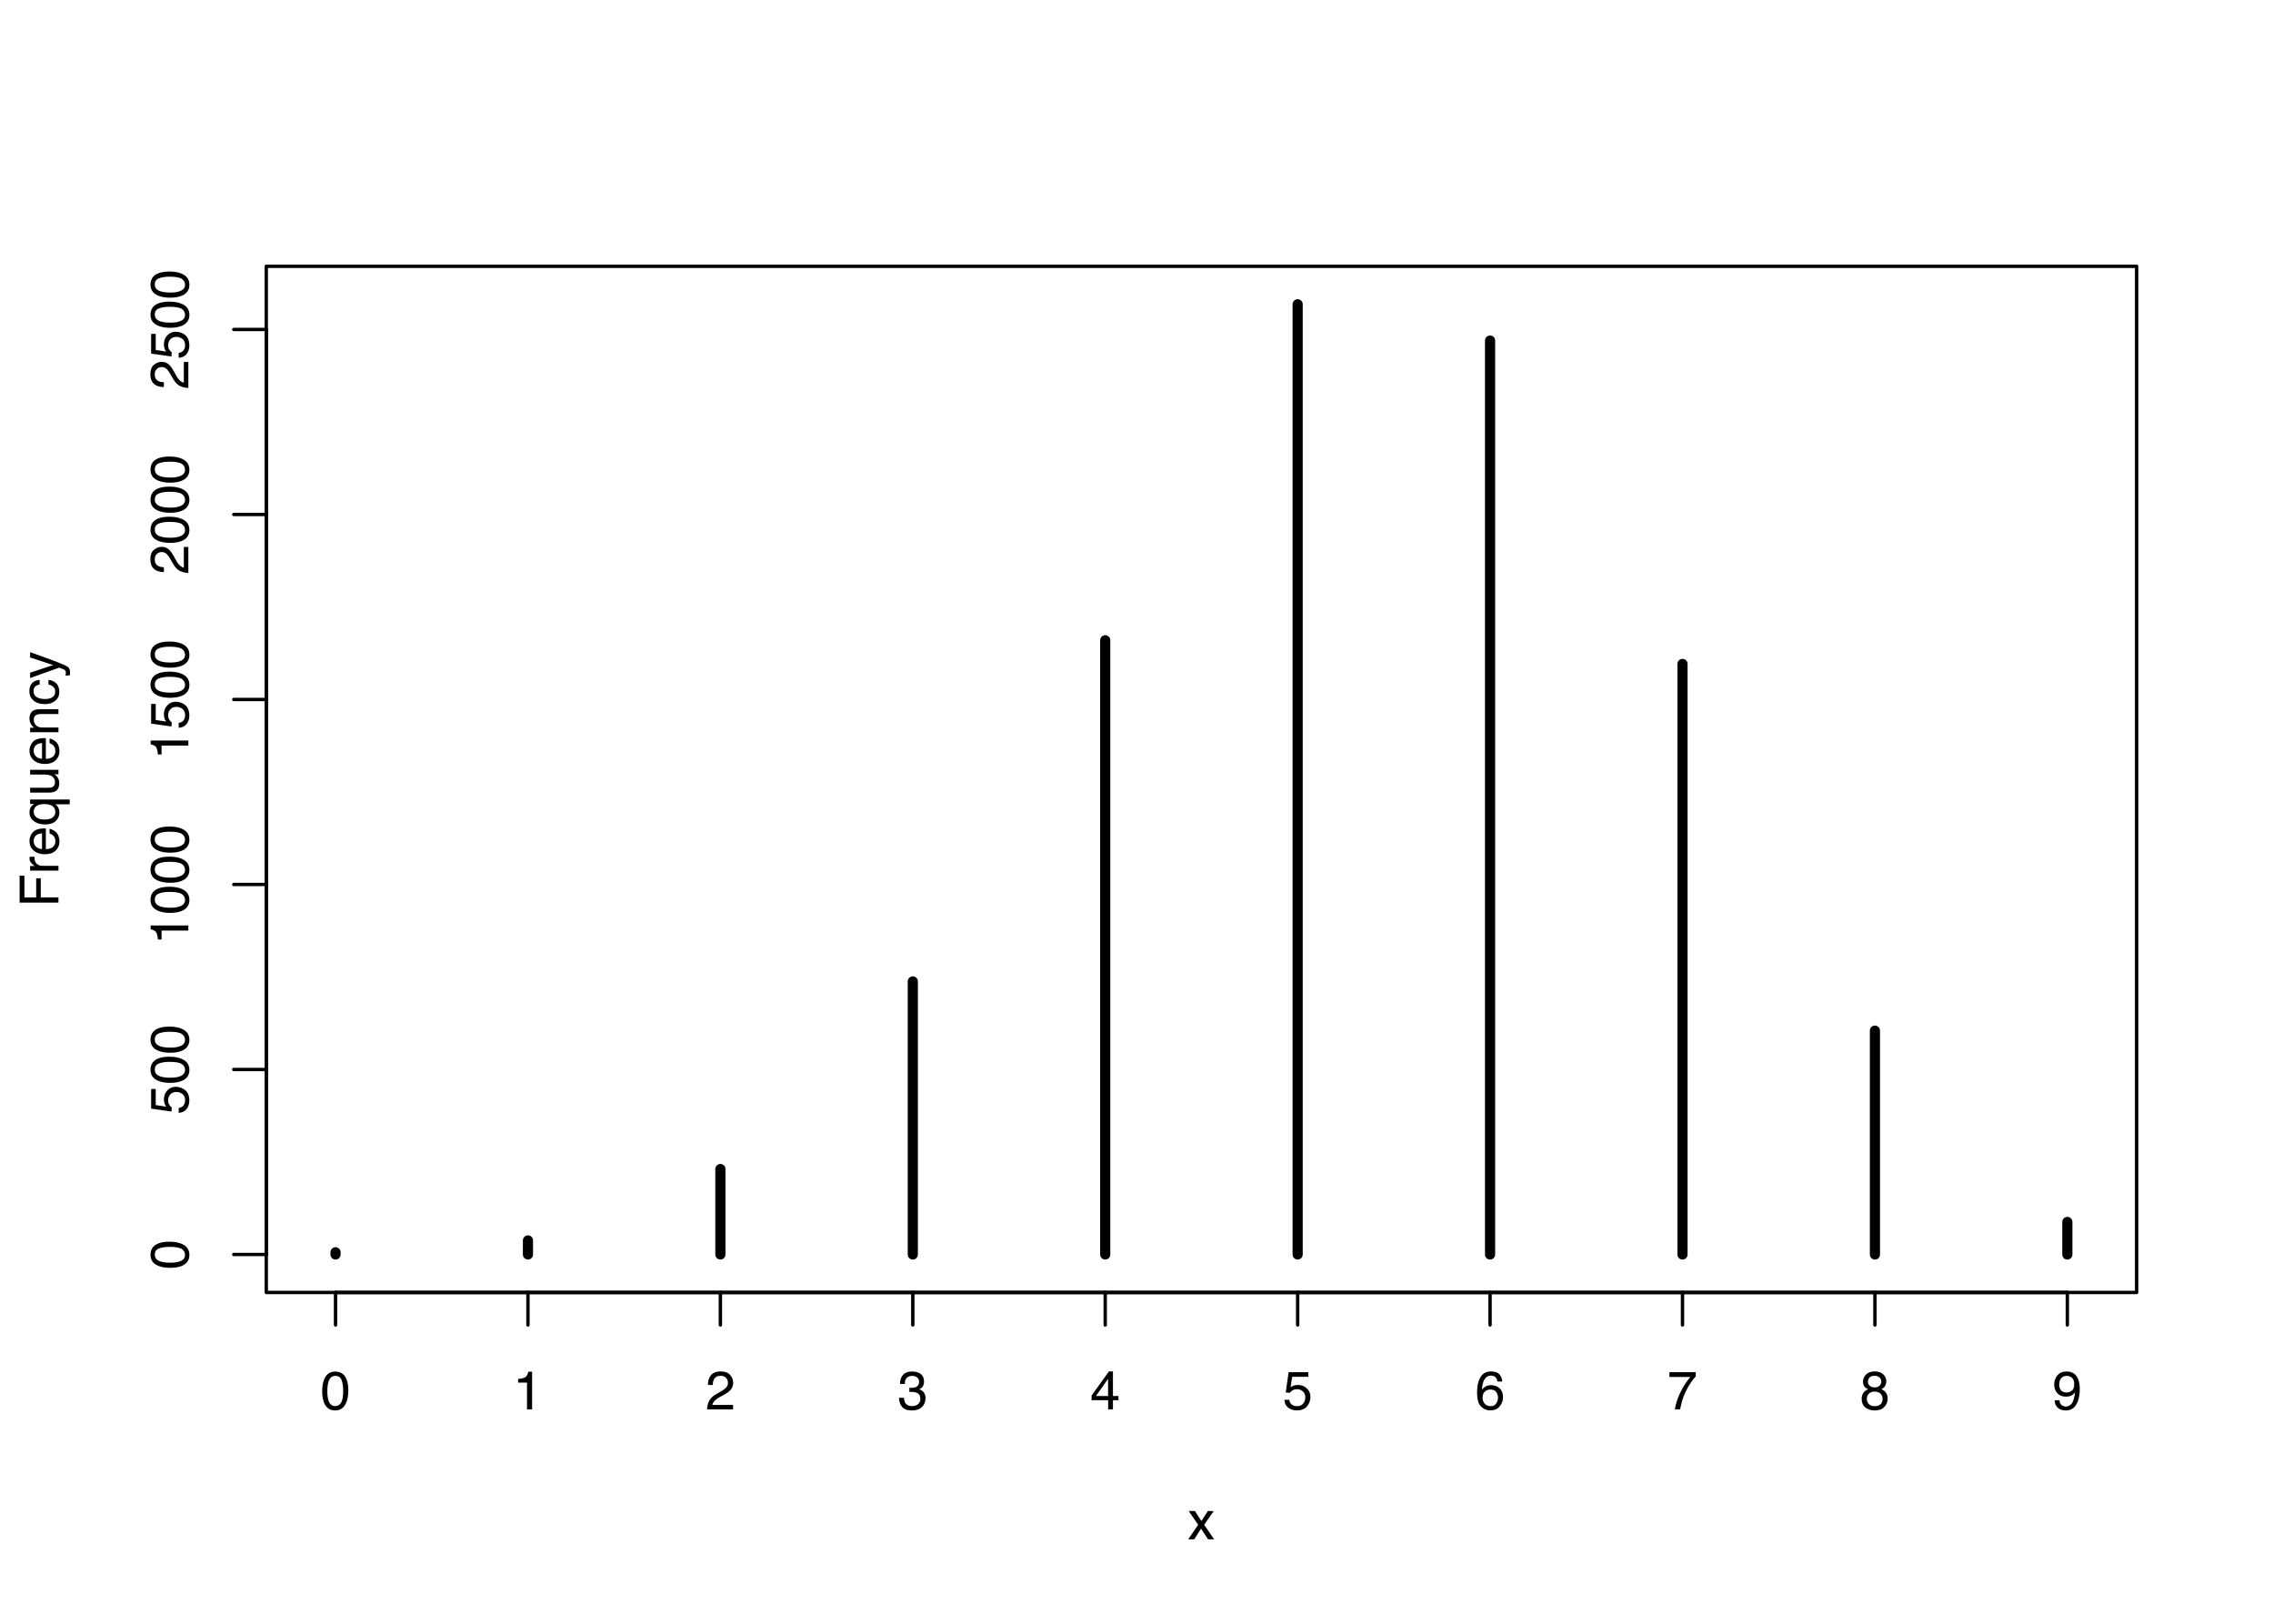
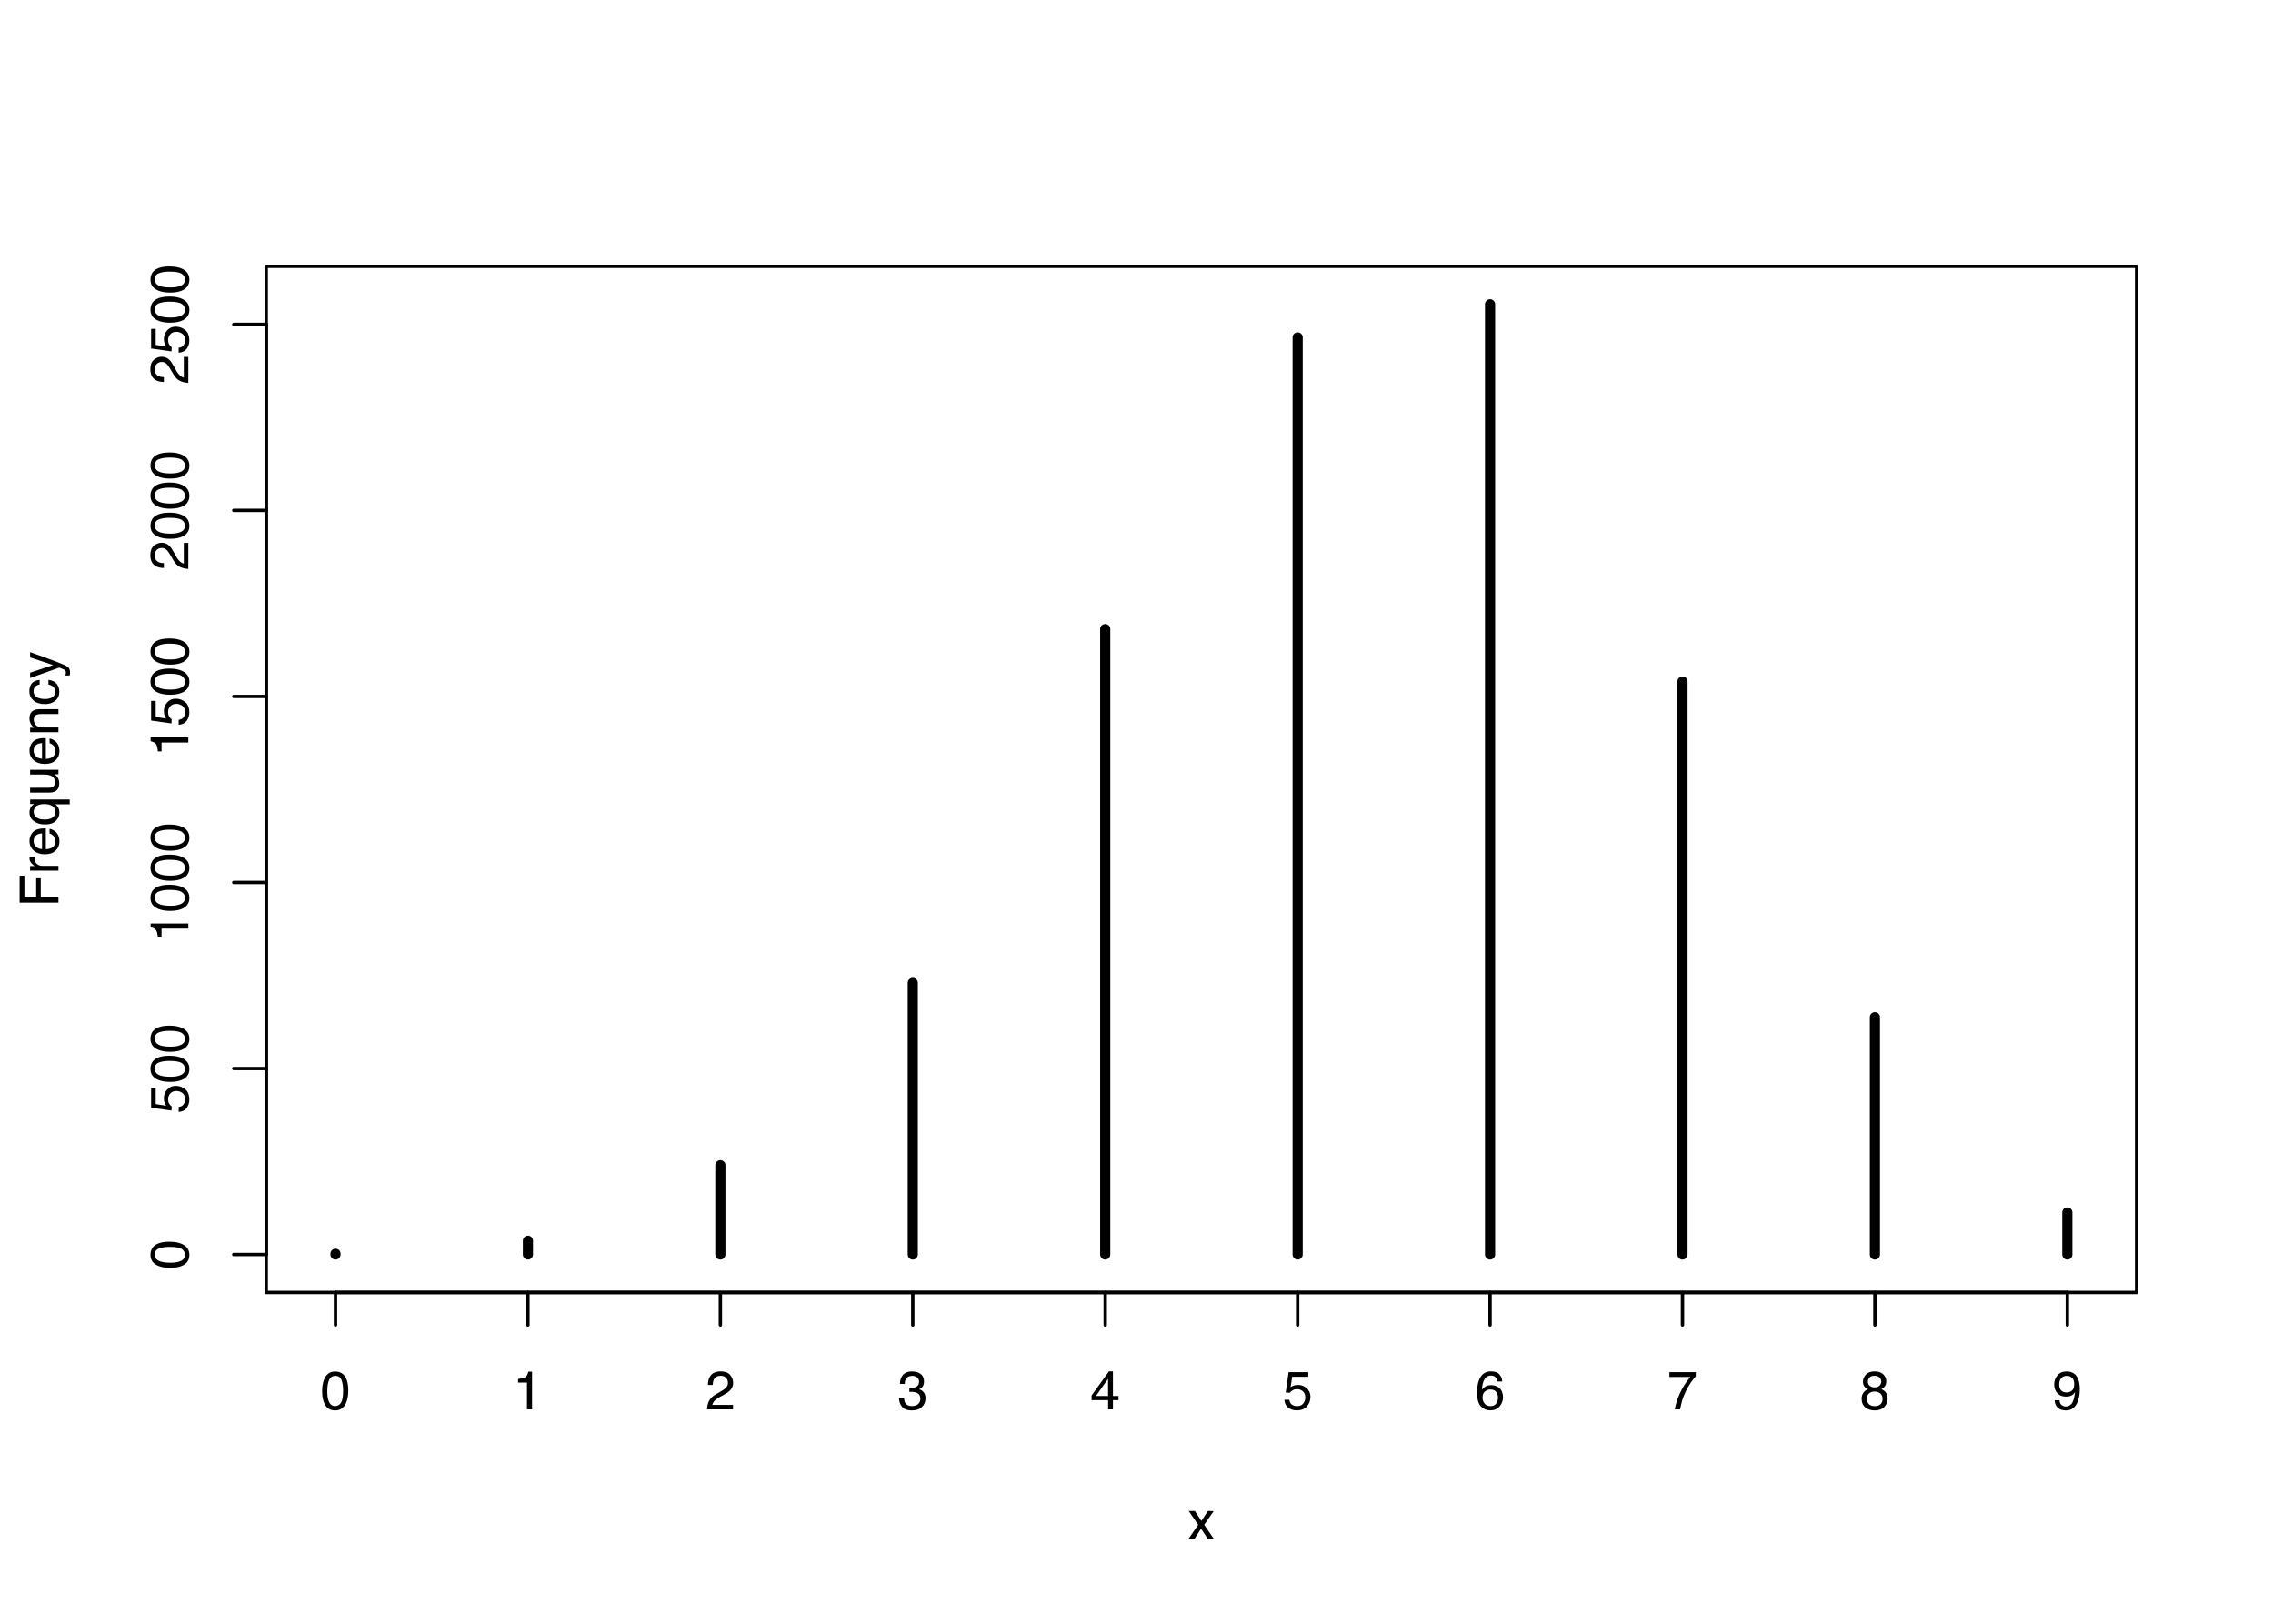
<svg xmlns="http://www.w3.org/2000/svg" xmlns:xlink="http://www.w3.org/1999/xlink" width="504pt" height="360pt" viewBox="0 0 504 360" version="1.1">
  <defs>
    <g>
      <symbol overflow="visible" id="glyph0-0">
        <path style="stroke:none;" d="M 0 -0.391 L -8.609 -0.391 L -8.609 -7.219 L 0 -7.219 Z M -1.078 -6.141 L -7.531 -6.141 L -7.531 -1.469 L -1.078 -1.469 Z M -1.078 -6.141 " />
      </symbol>
      <symbol overflow="visible" id="glyph0-1">
        <path style="stroke:none;" d="M -8.391 -3.25 C -8.391 -4.332 -7.941 -5.117 -7.047 -5.609 C -6.359 -5.984 -5.41 -6.172 -4.203 -6.172 C -3.066 -6.172 -2.125 -6 -1.375 -5.656 C -0.301 -5.164 0.234 -4.359 0.234 -3.234 C 0.234 -2.234 -0.203 -1.484 -1.078 -0.984 C -1.816 -0.578 -2.801 -0.375 -4.031 -0.375 C -4.977 -0.375 -5.797 -0.5 -6.484 -0.75 C -7.754 -1.207 -8.391 -2.039 -8.391 -3.25 Z M -0.734 -3.234 C -0.734 -3.785 -0.973 -4.223 -1.453 -4.547 C -1.941 -4.867 -2.848 -5.031 -4.172 -5.031 C -5.117 -5.031 -5.898 -4.91 -6.516 -4.672 C -7.129 -4.441 -7.438 -3.988 -7.438 -3.312 C -7.438 -2.688 -7.145 -2.227 -6.562 -1.938 C -5.977 -1.656 -5.117 -1.516 -3.984 -1.516 C -3.129 -1.516 -2.441 -1.609 -1.922 -1.797 C -1.129 -2.078 -0.734 -2.555 -0.734 -3.234 Z M -0.734 -3.234 " />
      </symbol>
      <symbol overflow="visible" id="glyph0-2">
        <path style="stroke:none;" d="M -2.141 -1.484 C -1.535 -1.555 -1.117 -1.836 -0.891 -2.328 C -0.773 -2.578 -0.719 -2.863 -0.719 -3.188 C -0.719 -3.812 -0.914 -4.273 -1.312 -4.578 C -1.707 -4.879 -2.148 -5.031 -2.641 -5.031 C -3.223 -5.031 -3.676 -4.848 -4 -4.484 C -4.32 -4.129 -4.484 -3.703 -4.484 -3.203 C -4.484 -2.836 -4.41 -2.523 -4.266 -2.266 C -4.129 -2.004 -3.938 -1.785 -3.688 -1.609 L -3.734 -0.688 L -8.25 -1.328 L -8.25 -5.688 L -7.234 -5.688 L -7.234 -2.125 L -4.906 -1.766 C -5.051 -1.961 -5.16 -2.148 -5.234 -2.328 C -5.359 -2.641 -5.422 -3 -5.422 -3.406 C -5.422 -4.176 -5.172 -4.828 -4.672 -5.359 C -4.18 -5.898 -3.555 -6.172 -2.797 -6.172 C -2.004 -6.172 -1.301 -5.922 -0.688 -5.422 C -0.082 -4.93 0.219 -4.148 0.219 -3.078 C 0.219 -2.398 0.023 -1.797 -0.359 -1.266 C -0.742 -0.742 -1.336 -0.453 -2.141 -0.391 Z M -2.141 -1.484 " />
      </symbol>
      <symbol overflow="visible" id="glyph0-3">
        <path style="stroke:none;" d="M -5.938 -1.156 L -6.75 -1.156 C -6.82 -1.914 -6.945 -2.441 -7.125 -2.734 C -7.301 -3.035 -7.711 -3.266 -8.359 -3.422 L -8.359 -4.25 L 0 -4.25 L 0 -3.125 L -5.938 -3.125 Z M -5.938 -1.156 " />
      </symbol>
      <symbol overflow="visible" id="glyph0-4">
        <path style="stroke:none;" d="M 0 -0.375 C -0.719 -0.414 -1.344 -0.566 -1.875 -0.828 C -2.414 -1.086 -2.906 -1.594 -3.344 -2.344 L -4 -3.469 C -4.289 -3.969 -4.539 -4.32 -4.75 -4.531 C -5.07 -4.852 -5.441 -5.016 -5.859 -5.016 C -6.348 -5.016 -6.734 -4.863 -7.016 -4.562 C -7.305 -4.27 -7.453 -3.883 -7.453 -3.406 C -7.453 -2.676 -7.18 -2.176 -6.641 -1.906 C -6.336 -1.75 -5.93 -1.664 -5.422 -1.656 L -5.422 -0.578 C -6.148 -0.586 -6.742 -0.723 -7.203 -0.984 C -8.016 -1.441 -8.422 -2.25 -8.422 -3.406 C -8.422 -4.363 -8.16 -5.062 -7.641 -5.5 C -7.117 -5.945 -6.539 -6.172 -5.906 -6.172 C -5.238 -6.172 -4.664 -5.938 -4.188 -5.469 C -3.906 -5.195 -3.566 -4.707 -3.172 -4 L -2.734 -3.188 C -2.523 -2.812 -2.32 -2.516 -2.125 -2.297 C -1.789 -1.898 -1.414 -1.648 -1 -1.547 L -1 -6.141 L 0 -6.141 Z M 0 -0.375 " />
      </symbol>
      <symbol overflow="visible" id="glyph0-5">
        <path style="stroke:none;" d="M -8.609 -1.031 L -8.609 -7 L -7.547 -7 L -7.547 -2.188 L -4.938 -2.188 L -4.938 -6.422 L -3.922 -6.422 L -3.922 -2.188 L 0 -2.188 L 0 -1.031 Z M -8.609 -1.031 " />
      </symbol>
      <symbol overflow="visible" id="glyph0-6">
        <path style="stroke:none;" d="M -6.281 -0.797 L -6.281 -1.812 L -5.188 -1.812 C -5.406 -1.883 -5.664 -2.082 -5.969 -2.406 C -6.27 -2.727 -6.422 -3.098 -6.422 -3.516 C -6.422 -3.535 -6.414 -3.566 -6.406 -3.609 C -6.406 -3.66 -6.398 -3.742 -6.391 -3.859 L -5.281 -3.859 C -5.289 -3.797 -5.297 -3.738 -5.297 -3.688 C -5.297 -3.633 -5.297 -3.578 -5.297 -3.516 C -5.297 -2.984 -5.125 -2.57 -4.781 -2.281 C -4.445 -2 -4.055 -1.859 -3.609 -1.859 L 0 -1.859 L 0 -0.797 Z M -6.281 -0.797 " />
      </symbol>
      <symbol overflow="visible" id="glyph0-7">
        <path style="stroke:none;" d="M -6.422 -3.391 C -6.422 -3.836 -6.316 -4.27 -6.109 -4.688 C -5.898 -5.102 -5.629 -5.422 -5.297 -5.641 C -4.973 -5.848 -4.602 -5.988 -4.188 -6.062 C -3.895 -6.125 -3.43 -6.156 -2.797 -6.156 L -2.797 -1.547 C -2.16 -1.566 -1.648 -1.719 -1.266 -2 C -0.879 -2.281 -0.688 -2.719 -0.688 -3.312 C -0.688 -3.863 -0.867 -4.301 -1.234 -4.625 C -1.441 -4.812 -1.688 -4.945 -1.969 -5.031 L -1.969 -6.062 C -1.738 -6.039 -1.484 -5.953 -1.203 -5.797 C -0.922 -5.641 -0.688 -5.469 -0.5 -5.281 C -0.188 -4.957 0.02 -4.555 0.125 -4.078 C 0.188 -3.828 0.219 -3.539 0.219 -3.219 C 0.219 -2.438 -0.062 -1.773 -0.625 -1.234 C -1.195 -0.691 -1.992 -0.422 -3.016 -0.422 C -4.023 -0.422 -4.844 -0.691 -5.469 -1.234 C -6.102 -1.785 -6.422 -2.504 -6.422 -3.391 Z M -3.641 -5.062 C -4.098 -5.02 -4.461 -4.922 -4.734 -4.766 C -5.242 -4.484 -5.5 -4.004 -5.5 -3.328 C -5.5 -2.836 -5.32 -2.426 -4.969 -2.094 C -4.625 -1.77 -4.18 -1.598 -3.641 -1.578 Z M -6.422 -3.281 Z M -6.422 -3.281 " />
      </symbol>
      <symbol overflow="visible" id="glyph0-8">
        <path style="stroke:none;" d="M -3.047 -1.453 C -2.504 -1.453 -2.051 -1.531 -1.688 -1.688 C -1.031 -1.957 -0.703 -2.438 -0.703 -3.125 C -0.703 -3.863 -1.047 -4.367 -1.734 -4.641 C -2.117 -4.797 -2.602 -4.875 -3.188 -4.875 C -3.738 -4.875 -4.191 -4.789 -4.547 -4.625 C -5.172 -4.344 -5.484 -3.844 -5.484 -3.125 C -5.484 -2.664 -5.285 -2.27 -4.891 -1.938 C -4.492 -1.613 -3.879 -1.453 -3.047 -1.453 Z M -6.422 -3.016 C -6.422 -3.535 -6.289 -3.973 -6.031 -4.328 C -5.883 -4.523 -5.676 -4.711 -5.406 -4.891 L -6.281 -4.891 L -6.281 -5.891 L 2.5 -5.891 L 2.5 -4.828 L -0.719 -4.828 C -0.438 -4.648 -0.211 -4.406 -0.047 -4.094 C 0.117 -3.789 0.203 -3.406 0.203 -2.938 C 0.203 -2.27 -0.055 -1.672 -0.578 -1.141 C -1.109 -0.617 -1.91 -0.359 -2.984 -0.359 C -3.984 -0.359 -4.805 -0.602 -5.453 -1.094 C -6.098 -1.582 -6.422 -2.223 -6.422 -3.016 Z M -6.422 -3.016 " />
      </symbol>
      <symbol overflow="visible" id="glyph0-9">
        <path style="stroke:none;" d="M -6.281 -1.828 L -2.109 -1.828 C -1.785 -1.828 -1.523 -1.879 -1.328 -1.984 C -0.953 -2.172 -0.766 -2.52 -0.766 -3.031 C -0.766 -3.758 -1.094 -4.258 -1.75 -4.531 C -2.102 -4.676 -2.582 -4.75 -3.188 -4.75 L -6.281 -4.75 L -6.281 -5.797 L 0 -5.797 L 0 -4.812 L -0.922 -4.812 C -0.68 -4.676 -0.484 -4.508 -0.328 -4.312 C 0.004 -3.906 0.172 -3.414 0.172 -2.844 C 0.172 -1.945 -0.129 -1.336 -0.734 -1.016 C -1.047 -0.836 -1.473 -0.75 -2.016 -0.75 L -6.281 -0.75 Z M -6.422 -3.281 Z M -6.422 -3.281 " />
      </symbol>
      <symbol overflow="visible" id="glyph0-10">
        <path style="stroke:none;" d="M -6.281 -0.781 L -6.281 -1.781 L -5.391 -1.781 C -5.754 -2.07 -6.016 -2.383 -6.172 -2.719 C -6.336 -3.051 -6.422 -3.422 -6.422 -3.828 C -6.422 -4.711 -6.109 -5.312 -5.484 -5.625 C -5.141 -5.801 -4.656 -5.891 -4.031 -5.891 L 0 -5.891 L 0 -4.812 L -3.953 -4.812 C -4.336 -4.812 -4.645 -4.754 -4.875 -4.641 C -5.27 -4.453 -5.469 -4.113 -5.469 -3.625 C -5.469 -3.375 -5.441 -3.172 -5.391 -3.016 C -5.305 -2.723 -5.133 -2.469 -4.875 -2.25 C -4.664 -2.07 -4.453 -1.957 -4.234 -1.906 C -4.016 -1.852 -3.695 -1.828 -3.281 -1.828 L 0 -1.828 L 0 -0.781 Z M -6.422 -3.25 Z M -6.422 -3.25 " />
      </symbol>
      <symbol overflow="visible" id="glyph0-11">
        <path style="stroke:none;" d="M -6.453 -3.188 C -6.453 -3.895 -6.281 -4.469 -5.938 -4.906 C -5.594 -5.352 -5.004 -5.625 -4.172 -5.719 L -4.172 -4.688 C -4.555 -4.625 -4.875 -4.484 -5.125 -4.266 C -5.383 -4.047 -5.516 -3.688 -5.516 -3.188 C -5.516 -2.52 -5.188 -2.039 -4.531 -1.75 C -4.102 -1.562 -3.578 -1.469 -2.953 -1.469 C -2.328 -1.469 -1.797 -1.598 -1.359 -1.859 C -0.93 -2.129 -0.719 -2.551 -0.719 -3.125 C -0.719 -3.562 -0.852 -3.906 -1.125 -4.156 C -1.395 -4.414 -1.758 -4.594 -2.219 -4.688 L -2.219 -5.719 C -1.383 -5.602 -0.773 -5.312 -0.391 -4.844 C -0.004 -4.375 0.188 -3.773 0.188 -3.047 C 0.188 -2.223 -0.113 -1.566 -0.719 -1.078 C -1.32 -0.586 -2.07 -0.344 -2.969 -0.344 C -4.07 -0.344 -4.926 -0.609 -5.531 -1.141 C -6.145 -1.68 -6.453 -2.363 -6.453 -3.188 Z M -6.422 -3.031 Z M -6.422 -3.031 " />
      </symbol>
      <symbol overflow="visible" id="glyph0-12">
        <path style="stroke:none;" d="M -6.281 -4.688 L -6.281 -5.859 C -5.875 -5.711 -4.953 -5.383 -3.516 -4.875 C -2.441 -4.488 -1.566 -4.164 -0.891 -3.906 C 0.711 -3.301 1.691 -2.875 2.047 -2.625 C 2.398 -2.375 2.578 -1.941 2.578 -1.328 C 2.578 -1.18 2.566 -1.066 2.547 -0.984 C 2.535 -0.91 2.516 -0.812 2.484 -0.688 L 1.531 -0.688 C 1.582 -0.875 1.613 -1.008 1.625 -1.094 C 1.633 -1.176 1.641 -1.25 1.641 -1.312 C 1.641 -1.5 1.609 -1.641 1.547 -1.734 C 1.484 -1.828 1.406 -1.906 1.312 -1.969 C 1.281 -1.988 1.117 -2.055 0.828 -2.172 C 0.535 -2.297 0.32 -2.383 0.188 -2.438 L -6.281 -0.125 L -6.281 -1.312 L -1.172 -3 Z M -6.422 -3 Z M -6.422 -3 " />
      </symbol>
      <symbol overflow="visible" id="glyph1-0">
        <path style="stroke:none;" d="M 0.391 0 L 0.391 -8.609 L 7.219 -8.609 L 7.219 0 Z M 6.141 -1.078 L 6.141 -7.531 L 1.469 -7.531 L 1.469 -1.078 Z M 6.141 -1.078 " />
      </symbol>
      <symbol overflow="visible" id="glyph1-1">
        <path style="stroke:none;" d="M 0.172 -6.281 L 1.547 -6.281 L 2.984 -4.062 L 4.438 -6.281 L 5.719 -6.25 L 3.609 -3.219 L 5.812 0 L 4.469 0 L 2.906 -2.359 L 1.406 0 L 0.062 0 L 2.281 -3.219 Z M 0.172 -6.281 " />
      </symbol>
      <symbol overflow="visible" id="glyph1-2">
        <path style="stroke:none;" d="M 3.25 -8.391 C 4.332 -8.391 5.117 -7.941 5.609 -7.047 C 5.984 -6.359 6.172 -5.41 6.172 -4.203 C 6.172 -3.066 6 -2.125 5.656 -1.375 C 5.164 -0.301 4.359 0.234 3.234 0.234 C 2.234 0.234 1.484 -0.203 0.984 -1.078 C 0.578 -1.816 0.375 -2.801 0.375 -4.031 C 0.375 -4.977 0.5 -5.797 0.75 -6.484 C 1.207 -7.754 2.039 -8.391 3.25 -8.391 Z M 3.234 -0.734 C 3.785 -0.734 4.223 -0.973 4.547 -1.453 C 4.867 -1.941 5.031 -2.848 5.031 -4.172 C 5.031 -5.117 4.91 -5.898 4.672 -6.516 C 4.441 -7.129 3.988 -7.438 3.312 -7.438 C 2.688 -7.438 2.227 -7.145 1.938 -6.562 C 1.656 -5.977 1.516 -5.117 1.516 -3.984 C 1.516 -3.129 1.609 -2.441 1.797 -1.922 C 2.078 -1.129 2.555 -0.734 3.234 -0.734 Z M 3.234 -0.734 " />
      </symbol>
      <symbol overflow="visible" id="glyph1-3">
        <path style="stroke:none;" d="M 1.156 -5.938 L 1.156 -6.75 C 1.914 -6.82 2.441 -6.945 2.734 -7.125 C 3.035 -7.301 3.266 -7.711 3.422 -8.359 L 4.25 -8.359 L 4.25 0 L 3.125 0 L 3.125 -5.938 Z M 1.156 -5.938 " />
      </symbol>
      <symbol overflow="visible" id="glyph1-4">
        <path style="stroke:none;" d="M 0.375 0 C 0.414 -0.719 0.566 -1.344 0.828 -1.875 C 1.086 -2.414 1.594 -2.906 2.344 -3.344 L 3.469 -4 C 3.969 -4.289 4.32 -4.539 4.531 -4.75 C 4.852 -5.07 5.016 -5.441 5.016 -5.859 C 5.016 -6.348 4.863 -6.734 4.562 -7.016 C 4.27 -7.305 3.883 -7.453 3.406 -7.453 C 2.676 -7.453 2.176 -7.18 1.906 -6.641 C 1.75 -6.336 1.664 -5.93 1.656 -5.422 L 0.578 -5.422 C 0.586 -6.148 0.723 -6.742 0.984 -7.203 C 1.441 -8.016 2.25 -8.422 3.406 -8.422 C 4.363 -8.422 5.062 -8.16 5.5 -7.641 C 5.945 -7.117 6.172 -6.539 6.172 -5.906 C 6.172 -5.238 5.938 -4.664 5.469 -4.188 C 5.195 -3.906 4.707 -3.566 4 -3.172 L 3.188 -2.734 C 2.812 -2.523 2.516 -2.32 2.297 -2.125 C 1.898 -1.789 1.648 -1.414 1.547 -1 L 6.141 -1 L 6.141 0 Z M 0.375 0 " />
      </symbol>
      <symbol overflow="visible" id="glyph1-5">
        <path style="stroke:none;" d="M 3.125 0.234 C 2.125 0.234 1.398 -0.035 0.953 -0.578 C 0.504 -1.129 0.281 -1.797 0.281 -2.578 L 1.391 -2.578 C 1.43 -2.035 1.531 -1.641 1.688 -1.391 C 1.969 -0.953 2.461 -0.734 3.172 -0.734 C 3.734 -0.734 4.18 -0.879 4.516 -1.172 C 4.848 -1.473 5.016 -1.859 5.016 -2.328 C 5.016 -2.898 4.836 -3.301 4.484 -3.531 C 4.129 -3.77 3.641 -3.891 3.016 -3.891 C 2.941 -3.891 2.867 -3.883 2.797 -3.875 C 2.723 -3.875 2.648 -3.875 2.578 -3.875 L 2.578 -4.812 C 2.691 -4.789 2.785 -4.781 2.859 -4.781 C 2.93 -4.781 3.008 -4.781 3.094 -4.781 C 3.488 -4.781 3.812 -4.844 4.062 -4.969 C 4.508 -5.188 4.734 -5.578 4.734 -6.141 C 4.734 -6.555 4.582 -6.875 4.281 -7.094 C 3.988 -7.32 3.645 -7.438 3.25 -7.438 C 2.551 -7.438 2.066 -7.203 1.797 -6.734 C 1.648 -6.484 1.566 -6.117 1.547 -5.641 L 0.5 -5.641 C 0.5 -6.266 0.625 -6.797 0.875 -7.234 C 1.301 -8.016 2.055 -8.406 3.141 -8.406 C 3.992 -8.406 4.656 -8.211 5.125 -7.828 C 5.594 -7.453 5.828 -6.898 5.828 -6.172 C 5.828 -5.66 5.691 -5.242 5.422 -4.922 C 5.242 -4.723 5.02 -4.566 4.75 -4.453 C 5.188 -4.328 5.531 -4.094 5.781 -3.75 C 6.031 -3.406 6.156 -2.984 6.156 -2.484 C 6.156 -1.68 5.891 -1.023 5.359 -0.516 C 4.836 -0.016 4.094 0.234 3.125 0.234 Z M 3.125 0.234 " />
      </symbol>
      <symbol overflow="visible" id="glyph1-6">
        <path style="stroke:none;" d="M 3.969 -2.969 L 3.969 -6.781 L 1.281 -2.969 Z M 3.984 0 L 3.984 -2.047 L 0.312 -2.047 L 0.312 -3.078 L 4.156 -8.422 L 5.047 -8.422 L 5.047 -2.969 L 6.281 -2.969 L 6.281 -2.047 L 5.047 -2.047 L 5.047 0 Z M 3.984 0 " />
      </symbol>
      <symbol overflow="visible" id="glyph1-7">
        <path style="stroke:none;" d="M 1.484 -2.141 C 1.555 -1.535 1.836 -1.117 2.328 -0.891 C 2.578 -0.773 2.863 -0.719 3.188 -0.719 C 3.812 -0.719 4.273 -0.914 4.578 -1.312 C 4.879 -1.707 5.031 -2.148 5.031 -2.641 C 5.031 -3.223 4.848 -3.676 4.484 -4 C 4.129 -4.32 3.703 -4.484 3.203 -4.484 C 2.836 -4.484 2.523 -4.41 2.266 -4.266 C 2.004 -4.129 1.785 -3.938 1.609 -3.688 L 0.688 -3.734 L 1.328 -8.25 L 5.688 -8.25 L 5.688 -7.234 L 2.125 -7.234 L 1.766 -4.906 C 1.961 -5.051 2.148 -5.16 2.328 -5.234 C 2.641 -5.359 3 -5.422 3.406 -5.422 C 4.176 -5.422 4.828 -5.172 5.359 -4.672 C 5.898 -4.18 6.172 -3.555 6.172 -2.797 C 6.172 -2.004 5.922 -1.301 5.422 -0.688 C 4.93 -0.082 4.148 0.219 3.078 0.219 C 2.398 0.219 1.797 0.023 1.266 -0.359 C 0.742 -0.742 0.453 -1.336 0.391 -2.141 Z M 1.484 -2.141 " />
      </symbol>
      <symbol overflow="visible" id="glyph1-8">
        <path style="stroke:none;" d="M 3.516 -8.422 C 4.453 -8.422 5.102 -8.176 5.469 -7.688 C 5.844 -7.207 6.031 -6.707 6.031 -6.188 L 4.984 -6.188 C 4.922 -6.52 4.82 -6.781 4.688 -6.969 C 4.426 -7.32 4.039 -7.5 3.531 -7.5 C 2.938 -7.5 2.461 -7.223 2.109 -6.672 C 1.766 -6.129 1.578 -5.352 1.547 -4.344 C 1.785 -4.695 2.086 -4.961 2.453 -5.141 C 2.785 -5.297 3.16 -5.375 3.578 -5.375 C 4.285 -5.375 4.898 -5.148 5.422 -4.703 C 5.941 -4.254 6.203 -3.582 6.203 -2.688 C 6.203 -1.926 5.953 -1.25 5.453 -0.656 C 4.961 -0.07 4.258 0.219 3.344 0.219 C 2.551 0.219 1.867 -0.078 1.297 -0.672 C 0.734 -1.273 0.453 -2.281 0.453 -3.688 C 0.453 -4.727 0.578 -5.613 0.828 -6.344 C 1.316 -7.727 2.211 -8.422 3.516 -8.422 Z M 3.438 -0.719 C 3.988 -0.719 4.398 -0.906 4.672 -1.281 C 4.953 -1.656 5.094 -2.098 5.094 -2.609 C 5.094 -3.035 4.969 -3.441 4.719 -3.828 C 4.477 -4.211 4.031 -4.406 3.375 -4.406 C 2.926 -4.406 2.531 -4.254 2.188 -3.953 C 1.844 -3.66 1.672 -3.211 1.672 -2.609 C 1.672 -2.078 1.828 -1.629 2.141 -1.266 C 2.453 -0.898 2.883 -0.719 3.438 -0.719 Z M 3.438 -0.719 " />
      </symbol>
      <symbol overflow="visible" id="glyph1-9">
        <path style="stroke:none;" d="M 6.281 -8.25 L 6.281 -7.328 C 6.008 -7.066 5.648 -6.613 5.203 -5.969 C 4.754 -5.32 4.359 -4.625 4.016 -3.875 C 3.672 -3.133 3.41 -2.469 3.234 -1.875 C 3.129 -1.488 2.984 -0.863 2.797 0 L 1.641 0 C 1.898 -1.602 2.484 -3.195 3.391 -4.781 C 3.93 -5.707 4.492 -6.508 5.078 -7.188 L 0.438 -7.188 L 0.438 -8.25 Z M 6.281 -8.25 " />
      </symbol>
      <symbol overflow="visible" id="glyph1-10">
        <path style="stroke:none;" d="M 3.266 -4.875 C 3.734 -4.875 4.098 -5.004 4.359 -5.266 C 4.617 -5.523 4.75 -5.832 4.75 -6.188 C 4.75 -6.5 4.625 -6.785 4.375 -7.047 C 4.125 -7.316 3.742 -7.453 3.234 -7.453 C 2.723 -7.453 2.352 -7.316 2.125 -7.047 C 1.895 -6.785 1.781 -6.484 1.781 -6.141 C 1.781 -5.742 1.926 -5.43 2.219 -5.203 C 2.52 -4.984 2.867 -4.875 3.266 -4.875 Z M 3.328 -0.719 C 3.816 -0.719 4.223 -0.848 4.547 -1.109 C 4.867 -1.379 5.031 -1.773 5.031 -2.297 C 5.031 -2.836 4.863 -3.25 4.531 -3.531 C 4.195 -3.812 3.77 -3.953 3.25 -3.953 C 2.75 -3.953 2.336 -3.805 2.016 -3.516 C 1.703 -3.234 1.547 -2.836 1.547 -2.328 C 1.547 -1.891 1.691 -1.508 1.984 -1.188 C 2.273 -0.875 2.723 -0.719 3.328 -0.719 Z M 1.828 -4.469 C 1.535 -4.594 1.305 -4.738 1.141 -4.906 C 0.836 -5.219 0.688 -5.625 0.688 -6.125 C 0.688 -6.75 0.91 -7.285 1.359 -7.734 C 1.816 -8.191 2.457 -8.422 3.281 -8.422 C 4.094 -8.422 4.723 -8.207 5.172 -7.781 C 5.629 -7.352 5.859 -6.859 5.859 -6.297 C 5.859 -5.773 5.727 -5.348 5.469 -5.016 C 5.32 -4.836 5.094 -4.66 4.781 -4.484 C 5.125 -4.328 5.395 -4.145 5.594 -3.938 C 5.969 -3.539 6.156 -3.031 6.156 -2.406 C 6.156 -1.664 5.906 -1.039 5.406 -0.531 C 4.914 -0.02 4.219 0.234 3.312 0.234 C 2.488 0.234 1.797 0.016 1.234 -0.422 C 0.672 -0.867 0.391 -1.516 0.391 -2.359 C 0.391 -2.848 0.508 -3.273 0.75 -3.641 C 0.988 -4.004 1.348 -4.281 1.828 -4.469 Z M 1.828 -4.469 " />
      </symbol>
      <symbol overflow="visible" id="glyph1-11">
        <path style="stroke:none;" d="M 1.594 -2.031 C 1.625 -1.445 1.848 -1.047 2.266 -0.828 C 2.484 -0.703 2.727 -0.641 3 -0.641 C 3.5 -0.641 3.926 -0.848 4.281 -1.266 C 4.633 -1.691 4.891 -2.547 5.047 -3.828 C 4.805 -3.461 4.516 -3.203 4.172 -3.047 C 3.828 -2.898 3.453 -2.828 3.047 -2.828 C 2.242 -2.828 1.602 -3.078 1.125 -3.578 C 0.656 -4.086 0.422 -4.738 0.422 -5.531 C 0.422 -6.289 0.656 -6.957 1.125 -7.531 C 1.594 -8.113 2.281 -8.406 3.188 -8.406 C 4.406 -8.406 5.25 -7.852 5.719 -6.75 C 5.969 -6.145 6.094 -5.391 6.094 -4.484 C 6.094 -3.453 5.941 -2.539 5.641 -1.75 C 5.129 -0.426 4.258 0.234 3.031 0.234 C 2.219 0.234 1.598 0.02 1.172 -0.406 C 0.742 -0.844 0.531 -1.383 0.531 -2.031 Z M 3.188 -3.75 C 3.613 -3.75 4 -3.883 4.344 -4.156 C 4.688 -4.438 4.859 -4.922 4.859 -5.609 C 4.859 -6.223 4.703 -6.68 4.391 -6.984 C 4.078 -7.285 3.68 -7.438 3.203 -7.438 C 2.691 -7.438 2.285 -7.266 1.984 -6.922 C 1.68 -6.578 1.531 -6.113 1.531 -5.531 C 1.531 -4.988 1.66 -4.555 1.922 -4.234 C 2.191 -3.91 2.613 -3.75 3.188 -3.75 Z M 3.188 -3.75 " />
      </symbol>
    </g>
  </defs>
  <g id="surface234">
    <rect x="0" y="0" width="504" height="360" style="fill:rgb(100%,100%,100%);fill-opacity:1;stroke:none;" />
-     <path style="fill:none;stroke-width:2.25;stroke-linecap:round;stroke-linejoin:round;stroke:rgb(0%,0%,0%);stroke-opacity:1;stroke-miterlimit:10;" d="M 74.398 278.133 L 74.398 277.641 " />
-     <path style="fill:none;stroke-width:2.25;stroke-linecap:round;stroke-linejoin:round;stroke:rgb(0%,0%,0%);stroke-opacity:1;stroke-miterlimit:10;" d="M 117.066 278.133 L 117.066 275.016 " />
-     <path style="fill:none;stroke-width:2.25;stroke-linecap:round;stroke-linejoin:round;stroke:rgb(0%,0%,0%);stroke-opacity:1;stroke-miterlimit:10;" d="M 159.734 278.133 L 159.734 259.184 " />
-     <path style="fill:none;stroke-width:2.25;stroke-linecap:round;stroke-linejoin:round;stroke:rgb(0%,0%,0%);stroke-opacity:1;stroke-miterlimit:10;" d="M 202.398 278.133 L 202.398 217.59 " />
-     <path style="fill:none;stroke-width:2.25;stroke-linecap:round;stroke-linejoin:round;stroke:rgb(0%,0%,0%);stroke-opacity:1;stroke-miterlimit:10;" d="M 245.066 278.133 L 245.066 141.953 " />
-     <path style="fill:none;stroke-width:2.25;stroke-linecap:round;stroke-linejoin:round;stroke:rgb(0%,0%,0%);stroke-opacity:1;stroke-miterlimit:10;" d="M 287.734 278.133 L 287.734 67.465 " />
-     <path style="fill:none;stroke-width:2.25;stroke-linecap:round;stroke-linejoin:round;stroke:rgb(0%,0%,0%);stroke-opacity:1;stroke-miterlimit:10;" d="M 330.398 278.133 L 330.398 75.508 " />
-     <path style="fill:none;stroke-width:2.25;stroke-linecap:round;stroke-linejoin:round;stroke:rgb(0%,0%,0%);stroke-opacity:1;stroke-miterlimit:10;" d="M 373.066 278.133 L 373.066 147.203 " />
-     <path style="fill:none;stroke-width:2.25;stroke-linecap:round;stroke-linejoin:round;stroke:rgb(0%,0%,0%);stroke-opacity:1;stroke-miterlimit:10;" d="M 415.734 278.133 L 415.734 228.504 " />
-     <path style="fill:none;stroke-width:2.25;stroke-linecap:round;stroke-linejoin:round;stroke:rgb(0%,0%,0%);stroke-opacity:1;stroke-miterlimit:10;" d="M 458.398 278.133 L 458.398 270.914 " />
-     <path style="fill:none;stroke-width:0.75;stroke-linecap:round;stroke-linejoin:round;stroke:rgb(0%,0%,0%);stroke-opacity:1;stroke-miterlimit:10;" d="M 59.039 278.133 L 59.039 73.047 " />
+     <path style="fill:none;stroke-width:2.25;stroke-linecap:round;stroke-linejoin:round;stroke:rgb(0%,0%,0%);stroke-opacity:1;stroke-miterlimit:10;" d="M 74.398 278.133 L 74.398 277.969 " />
+     <path style="fill:none;stroke-width:2.25;stroke-linecap:round;stroke-linejoin:round;stroke:rgb(0%,0%,0%);stroke-opacity:1;stroke-miterlimit:10;" d="M 117.066 278.133 L 117.066 275.082 " />
+     <path style="fill:none;stroke-width:2.25;stroke-linecap:round;stroke-linejoin:round;stroke:rgb(0%,0%,0%);stroke-opacity:1;stroke-miterlimit:10;" d="M 159.734 278.133 L 159.734 258.336 " />
+     <path style="fill:none;stroke-width:2.25;stroke-linecap:round;stroke-linejoin:round;stroke:rgb(0%,0%,0%);stroke-opacity:1;stroke-miterlimit:10;" d="M 202.398 278.133 L 202.398 217.918 " />
+     <path style="fill:none;stroke-width:2.25;stroke-linecap:round;stroke-linejoin:round;stroke:rgb(0%,0%,0%);stroke-opacity:1;stroke-miterlimit:10;" d="M 245.066 278.133 L 245.066 139.477 " />
+     <path style="fill:none;stroke-width:2.25;stroke-linecap:round;stroke-linejoin:round;stroke:rgb(0%,0%,0%);stroke-opacity:1;stroke-miterlimit:10;" d="M 287.734 278.133 L 287.734 74.809 " />
+     <path style="fill:none;stroke-width:2.25;stroke-linecap:round;stroke-linejoin:round;stroke:rgb(0%,0%,0%);stroke-opacity:1;stroke-miterlimit:10;" d="M 330.398 278.133 L 330.398 67.465 " />
+     <path style="fill:none;stroke-width:2.25;stroke-linecap:round;stroke-linejoin:round;stroke:rgb(0%,0%,0%);stroke-opacity:1;stroke-miterlimit:10;" d="M 373.066 278.133 L 373.066 151.105 " />
+     <path style="fill:none;stroke-width:2.25;stroke-linecap:round;stroke-linejoin:round;stroke:rgb(0%,0%,0%);stroke-opacity:1;stroke-miterlimit:10;" d="M 415.734 278.133 L 415.734 225.508 " />
+     <path style="fill:none;stroke-width:2.25;stroke-linecap:round;stroke-linejoin:round;stroke:rgb(0%,0%,0%);stroke-opacity:1;stroke-miterlimit:10;" d="M 458.398 278.133 L 458.398 268.812 " />
+     <path style="fill:none;stroke-width:0.75;stroke-linecap:round;stroke-linejoin:round;stroke:rgb(0%,0%,0%);stroke-opacity:1;stroke-miterlimit:10;" d="M 59.039 278.133 L 59.039 71.922 " />
    <path style="fill:none;stroke-width:0.75;stroke-linecap:round;stroke-linejoin:round;stroke:rgb(0%,0%,0%);stroke-opacity:1;stroke-miterlimit:10;" d="M 59.039 278.133 L 51.84 278.133 " />
-     <path style="fill:none;stroke-width:0.75;stroke-linecap:round;stroke-linejoin:round;stroke:rgb(0%,0%,0%);stroke-opacity:1;stroke-miterlimit:10;" d="M 59.039 237.117 L 51.84 237.117 " />
-     <path style="fill:none;stroke-width:0.75;stroke-linecap:round;stroke-linejoin:round;stroke:rgb(0%,0%,0%);stroke-opacity:1;stroke-miterlimit:10;" d="M 59.039 196.098 L 51.84 196.098 " />
-     <path style="fill:none;stroke-width:0.75;stroke-linecap:round;stroke-linejoin:round;stroke:rgb(0%,0%,0%);stroke-opacity:1;stroke-miterlimit:10;" d="M 59.039 155.082 L 51.84 155.082 " />
-     <path style="fill:none;stroke-width:0.75;stroke-linecap:round;stroke-linejoin:round;stroke:rgb(0%,0%,0%);stroke-opacity:1;stroke-miterlimit:10;" d="M 59.039 114.062 L 51.84 114.062 " />
-     <path style="fill:none;stroke-width:0.75;stroke-linecap:round;stroke-linejoin:round;stroke:rgb(0%,0%,0%);stroke-opacity:1;stroke-miterlimit:10;" d="M 59.039 73.047 L 51.84 73.047 " />
+     <path style="fill:none;stroke-width:0.75;stroke-linecap:round;stroke-linejoin:round;stroke:rgb(0%,0%,0%);stroke-opacity:1;stroke-miterlimit:10;" d="M 59.039 236.891 L 51.84 236.891 " />
+     <path style="fill:none;stroke-width:0.75;stroke-linecap:round;stroke-linejoin:round;stroke:rgb(0%,0%,0%);stroke-opacity:1;stroke-miterlimit:10;" d="M 59.039 195.648 L 51.84 195.648 " />
+     <path style="fill:none;stroke-width:0.75;stroke-linecap:round;stroke-linejoin:round;stroke:rgb(0%,0%,0%);stroke-opacity:1;stroke-miterlimit:10;" d="M 59.039 154.406 L 51.84 154.406 " />
+     <path style="fill:none;stroke-width:0.75;stroke-linecap:round;stroke-linejoin:round;stroke:rgb(0%,0%,0%);stroke-opacity:1;stroke-miterlimit:10;" d="M 59.039 113.164 L 51.84 113.164 " />
+     <path style="fill:none;stroke-width:0.75;stroke-linecap:round;stroke-linejoin:round;stroke:rgb(0%,0%,0%);stroke-opacity:1;stroke-miterlimit:10;" d="M 59.039 71.922 L 51.84 71.922 " />
    <g style="fill:rgb(0%,0%,0%);fill-opacity:1;">
      <use xlink:href="#glyph0-1" x="41.762" y="281.469" />
    </g>
    <g style="fill:rgb(0%,0%,0%);fill-opacity:1;">
-       <use xlink:href="#glyph0-2" x="41.762" y="247.129" />
-       <use xlink:href="#glyph0-1" x="41.762" y="240.455" />
-       <use xlink:href="#glyph0-1" x="41.762" y="233.781" />
+       <use xlink:href="#glyph0-2" x="41.762" y="246.902" />
+       <use xlink:href="#glyph0-1" x="41.762" y="240.229" />
+       <use xlink:href="#glyph0-1" x="41.762" y="233.555" />
    </g>
    <g style="fill:rgb(0%,0%,0%);fill-opacity:1;">
-       <use xlink:href="#glyph0-3" x="41.762" y="209.445" />
-       <use xlink:href="#glyph0-1" x="41.762" y="202.771" />
-       <use xlink:href="#glyph0-1" x="41.762" y="196.098" />
-       <use xlink:href="#glyph0-1" x="41.762" y="189.424" />
+       <use xlink:href="#glyph0-3" x="41.762" y="208.996" />
+       <use xlink:href="#glyph0-1" x="41.762" y="202.322" />
+       <use xlink:href="#glyph0-1" x="41.762" y="195.648" />
+       <use xlink:href="#glyph0-1" x="41.762" y="188.975" />
    </g>
    <g style="fill:rgb(0%,0%,0%);fill-opacity:1;">
-       <use xlink:href="#glyph0-3" x="41.762" y="168.43" />
-       <use xlink:href="#glyph0-2" x="41.762" y="161.756" />
-       <use xlink:href="#glyph0-1" x="41.762" y="155.082" />
-       <use xlink:href="#glyph0-1" x="41.762" y="148.408" />
+       <use xlink:href="#glyph0-3" x="41.762" y="167.754" />
+       <use xlink:href="#glyph0-2" x="41.762" y="161.08" />
+       <use xlink:href="#glyph0-1" x="41.762" y="154.406" />
+       <use xlink:href="#glyph0-1" x="41.762" y="147.732" />
    </g>
    <g style="fill:rgb(0%,0%,0%);fill-opacity:1;">
-       <use xlink:href="#glyph0-4" x="41.762" y="127.41" />
-       <use xlink:href="#glyph0-1" x="41.762" y="120.736" />
-       <use xlink:href="#glyph0-1" x="41.762" y="114.062" />
-       <use xlink:href="#glyph0-1" x="41.762" y="107.389" />
+       <use xlink:href="#glyph0-4" x="41.762" y="126.512" />
+       <use xlink:href="#glyph0-1" x="41.762" y="119.838" />
+       <use xlink:href="#glyph0-1" x="41.762" y="113.164" />
+       <use xlink:href="#glyph0-1" x="41.762" y="106.49" />
    </g>
    <g style="fill:rgb(0%,0%,0%);fill-opacity:1;">
-       <use xlink:href="#glyph0-4" x="41.762" y="86.395" />
-       <use xlink:href="#glyph0-2" x="41.762" y="79.721" />
-       <use xlink:href="#glyph0-1" x="41.762" y="73.047" />
-       <use xlink:href="#glyph0-1" x="41.762" y="66.373" />
+       <use xlink:href="#glyph0-4" x="41.762" y="85.27" />
+       <use xlink:href="#glyph0-2" x="41.762" y="78.596" />
+       <use xlink:href="#glyph0-1" x="41.762" y="71.922" />
+       <use xlink:href="#glyph0-1" x="41.762" y="65.248" />
    </g>
    <path style="fill:none;stroke-width:0.75;stroke-linecap:round;stroke-linejoin:round;stroke:rgb(0%,0%,0%);stroke-opacity:1;stroke-miterlimit:10;" d="M 59.039 286.559 L 473.762 286.559 L 473.762 59.039 L 59.039 59.039 Z M 59.039 286.559 " />
    <g style="fill:rgb(0%,0%,0%);fill-opacity:1;">
      <use xlink:href="#glyph1-1" x="263.398" y="341.281" />
    </g>
    <g style="fill:rgb(0%,0%,0%);fill-opacity:1;">
      <use xlink:href="#glyph0-5" x="12.961" y="201.148" />
      <use xlink:href="#glyph0-6" x="12.961" y="193.818" />
      <use xlink:href="#glyph0-7" x="12.961" y="189.822" />
      <use xlink:href="#glyph0-8" x="12.961" y="183.148" />
      <use xlink:href="#glyph0-9" x="12.961" y="176.475" />
      <use xlink:href="#glyph0-7" x="12.961" y="169.801" />
      <use xlink:href="#glyph0-10" x="12.961" y="163.127" />
      <use xlink:href="#glyph0-11" x="12.961" y="156.453" />
      <use xlink:href="#glyph0-12" x="12.961" y="150.453" />
    </g>
    <path style="fill:none;stroke-width:0.75;stroke-linecap:round;stroke-linejoin:round;stroke:rgb(0%,0%,0%);stroke-opacity:1;stroke-miterlimit:10;" d="M 74.398 286.559 L 458.398 286.559 " />
    <path style="fill:none;stroke-width:0.75;stroke-linecap:round;stroke-linejoin:round;stroke:rgb(0%,0%,0%);stroke-opacity:1;stroke-miterlimit:10;" d="M 74.398 286.559 L 74.398 293.762 " />
    <path style="fill:none;stroke-width:0.75;stroke-linecap:round;stroke-linejoin:round;stroke:rgb(0%,0%,0%);stroke-opacity:1;stroke-miterlimit:10;" d="M 117.066 286.559 L 117.066 293.762 " />
    <path style="fill:none;stroke-width:0.75;stroke-linecap:round;stroke-linejoin:round;stroke:rgb(0%,0%,0%);stroke-opacity:1;stroke-miterlimit:10;" d="M 159.734 286.559 L 159.734 293.762 " />
    <path style="fill:none;stroke-width:0.75;stroke-linecap:round;stroke-linejoin:round;stroke:rgb(0%,0%,0%);stroke-opacity:1;stroke-miterlimit:10;" d="M 202.398 286.559 L 202.398 293.762 " />
    <path style="fill:none;stroke-width:0.75;stroke-linecap:round;stroke-linejoin:round;stroke:rgb(0%,0%,0%);stroke-opacity:1;stroke-miterlimit:10;" d="M 245.066 286.559 L 245.066 293.762 " />
    <path style="fill:none;stroke-width:0.75;stroke-linecap:round;stroke-linejoin:round;stroke:rgb(0%,0%,0%);stroke-opacity:1;stroke-miterlimit:10;" d="M 287.734 286.559 L 287.734 293.762 " />
    <path style="fill:none;stroke-width:0.75;stroke-linecap:round;stroke-linejoin:round;stroke:rgb(0%,0%,0%);stroke-opacity:1;stroke-miterlimit:10;" d="M 330.398 286.559 L 330.398 293.762 " />
    <path style="fill:none;stroke-width:0.75;stroke-linecap:round;stroke-linejoin:round;stroke:rgb(0%,0%,0%);stroke-opacity:1;stroke-miterlimit:10;" d="M 373.066 286.559 L 373.066 293.762 " />
    <path style="fill:none;stroke-width:0.75;stroke-linecap:round;stroke-linejoin:round;stroke:rgb(0%,0%,0%);stroke-opacity:1;stroke-miterlimit:10;" d="M 415.734 286.559 L 415.734 293.762 " />
    <path style="fill:none;stroke-width:0.75;stroke-linecap:round;stroke-linejoin:round;stroke:rgb(0%,0%,0%);stroke-opacity:1;stroke-miterlimit:10;" d="M 458.398 286.559 L 458.398 293.762 " />
    <g style="fill:rgb(0%,0%,0%);fill-opacity:1;">
      <use xlink:href="#glyph1-2" x="71.062" y="312.48" />
    </g>
    <g style="fill:rgb(0%,0%,0%);fill-opacity:1;">
      <use xlink:href="#glyph1-3" x="113.73" y="312.48" />
    </g>
    <g style="fill:rgb(0%,0%,0%);fill-opacity:1;">
      <use xlink:href="#glyph1-4" x="156.398" y="312.48" />
    </g>
    <g style="fill:rgb(0%,0%,0%);fill-opacity:1;">
      <use xlink:href="#glyph1-5" x="199.062" y="312.48" />
    </g>
    <g style="fill:rgb(0%,0%,0%);fill-opacity:1;">
      <use xlink:href="#glyph1-6" x="241.73" y="312.48" />
    </g>
    <g style="fill:rgb(0%,0%,0%);fill-opacity:1;">
      <use xlink:href="#glyph1-7" x="284.398" y="312.48" />
    </g>
    <g style="fill:rgb(0%,0%,0%);fill-opacity:1;">
      <use xlink:href="#glyph1-8" x="327.062" y="312.48" />
    </g>
    <g style="fill:rgb(0%,0%,0%);fill-opacity:1;">
      <use xlink:href="#glyph1-9" x="369.73" y="312.48" />
    </g>
    <g style="fill:rgb(0%,0%,0%);fill-opacity:1;">
      <use xlink:href="#glyph1-10" x="412.398" y="312.48" />
    </g>
    <g style="fill:rgb(0%,0%,0%);fill-opacity:1;">
      <use xlink:href="#glyph1-11" x="455.062" y="312.48" />
    </g>
  </g>
</svg>
